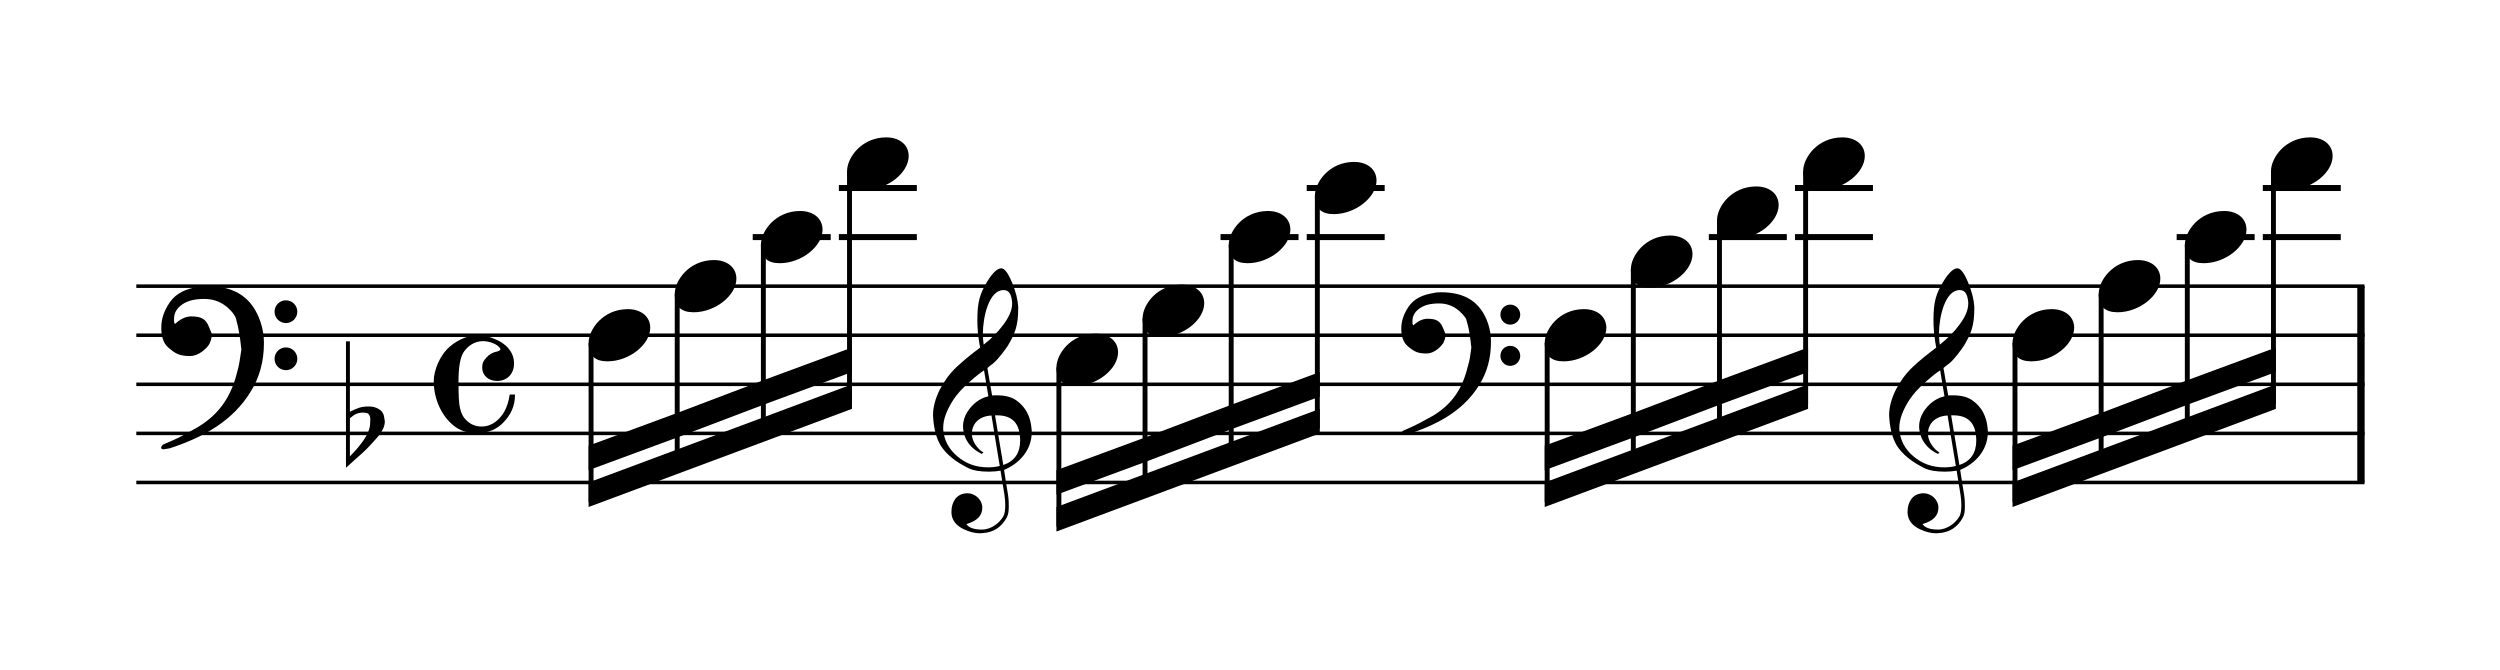
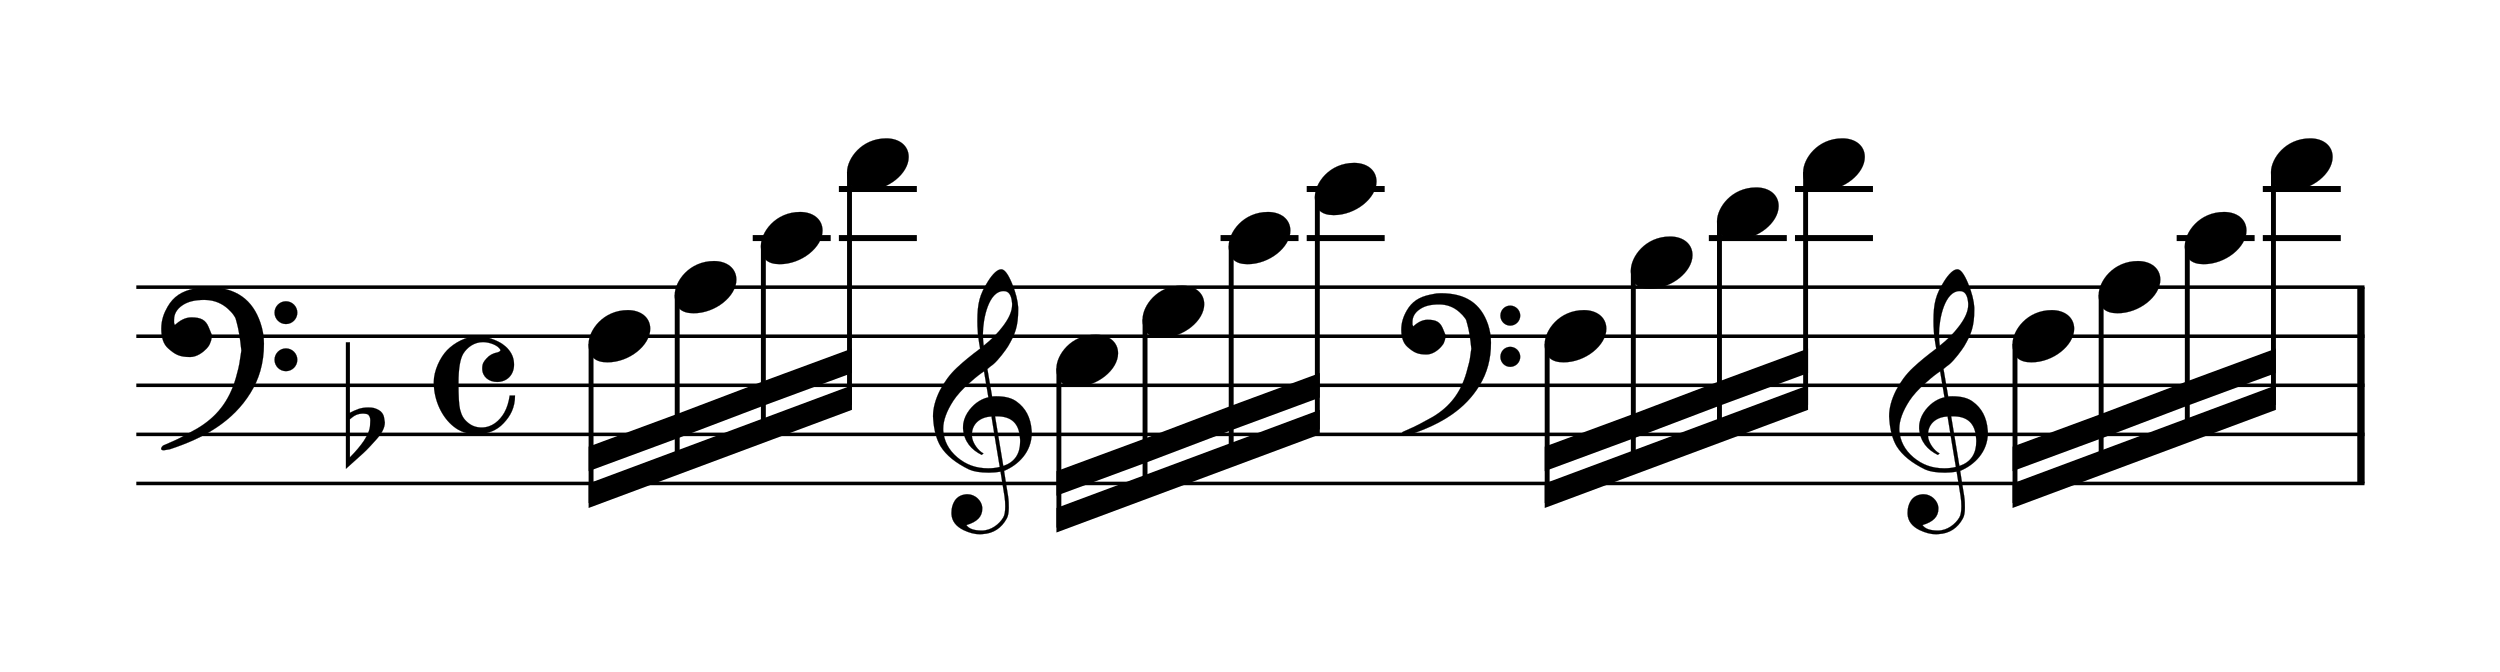
- <svg xmlns="http://www.w3.org/2000/svg" xmlns:xlink="http://www.w3.org/1999/xlink" width="459px" height="123px" version="1.1" overflow="visible">
+ <svg xmlns="http://www.w3.org/2000/svg" xmlns:xlink="http://www.w3.org/1999/xlink" width="413px" height="111px" version="1.1" overflow="visible" id="pfnjo7e">
  <defs>
-     <symbol id="E062-1axbio0" viewBox="0 0 1000 1000" overflow="inherit">
+     <g id="E0A4-pfnjo7e">
+       <path transform="scale(1,-1)" d="M0 -39c0 68 73 172 200 172c66 0 114 -37 114 -95c0 -84 -106 -171 -218 -171c-64 0 -96 30 -96 94z" />
+     </g>
+     <g id="E062-pfnjo7e">
      <path transform="scale(1,-1)" d="M582 -120c0 32 26 58 58 58s58 -26 58 -58s-26 -58 -58 -58s-58 26 -58 58zM582 120c0 32 26 58 58 58s58 -26 58 -58s-26 -58 -58 -58s-58 26 -58 58zM158 96c51 0 73 -14 88 -49l16 -39c0 -17 -2 -30 -7 -40c-3 -11 -10 -21 -19 -31c-17 -18 -49 -43 -84 -43 c-55 0 -77 13 -112 44c-24 21 -35 55 -35 100c0 46 14 81 32 112c30 52 71 79 137 93l36 6l26 2c154 0 235 -68 274 -182c11 -32 18 -68 18 -107c0 -103 -26 -182 -68 -250c-89 -145 -234 -230 -412 -288l-30 -5c-9 0 -14 3 -14 8c3 10 5 11 10 16c35 15 70 30 96 44l78 43 c96 57 162 136 197 258c9 33 17 60 22 100c3 22 5 35 6 39c-7 69 -16 115 -23 140s-4 22 -16 40c-8 12 -19 23 -31 34c-24 21 -62 44 -118 44c-48 0 -84 -8 -113 -28c-28 -19 -42 -44 -42 -73v-16c2 -5 3 -9 4 -11c24 22 52 39 84 39z" />
-     </symbol>
-     <symbol id="E07A-1axbio0" viewBox="0 0 1000 1000" overflow="inherit">
+     </g>
+     <g id="E260-pfnjo7e">
+       <path transform="scale(1,-1)" d="M20 110c32 16 54 27 93 27c26 0 35 -3 54 -13c13 -7 24 -20 27 -38l4 -25c0 -28 -16 -57 -45 -89c-23 -25 -39 -44 -65 -68l-88 -79v644h20v-359zM90 106c-32 0 -48 -10 -70 -29v-194c31 31 54 59 71 84c21 32 32 59 32 84c0 9 1 16 1 20c0 14 -3 21 -11 30l-8 3z" />
+     </g>
+     <g id="E07A-pfnjo7e">
      <path transform="scale(1,-1)" d="M343 -190c-18 -3 -37 -5 -59 -5c-46 0 -79 6 -101 16c-68 33 -117 72 -146 119c-20 34 -33 80 -37 137c0 5 -1 10 -1 15c0 42 12 86 35 132c23 44 51 82 86 115s75 65 119 98c-2 12 -7 36 -11 72c-3 33 -3 57 -3 69c0 91 12 134 53 200c26 42 50 63 69 63 c16 0 34 -23 54 -71s30 -90 32 -124v-11c0 -85 -16 -126 -52 -187c-10 -16 -49 -70 -76 -92c-10 -7 -20 -15 -29 -23l24 -140c6 1 14 1 22 1c45 0 79 -9 103 -27c46 -33 71 -81 76 -143c1 -5 1 -12 1 -17c0 -96 -68 -163 -141 -193c6 -44 14 -86 20 -126c4 -24 4 -45 4 -62 c0 -23 -3 -41 -10 -54c-27 -50 -69 -77 -123 -80c-4 0 -9 -1 -13 -1c-29 0 -56 8 -84 21c-39 19 -60 46 -62 82v8c0 23 6 43 16 59c14 22 35 32 61 34h5c38 0 72 -32 75 -67v-7c0 -40 -26 -67 -81 -83c13 -19 39 -28 79 -28c48 0 90 34 109 67c7 12 10 31 10 57 c0 16 -1 33 -4 52c-6 41 -14 83 -20 124zM358 730c-74 0 -105 -137 -105 -223c0 -19 2 -37 4 -55c39 30 72 64 99 100c31 41 46 77 46 108v7c-3 41 -16 63 -42 63h-2zM315 92l42 -253c57 19 86 61 86 125c0 5 0 12 -1 18c-5 74 -44 110 -117 110h-10zM297 91 c-56 -2 -100 -36 -100 -93v-6c2 -36 34 -77 59 -89c-2 -2 -6 -4 -8 -8c-54 26 -91 69 -96 134v8c0 53 35 98 69 124c18 13 37 23 60 28l-22 132c-16 -10 -41 -29 -72 -57c-39 -34 -66 -65 -84 -92c-35 -54 -52 -102 -52 -142v-10c4 -53 27 -99 72 -137s96 -56 157 -56 c19 0 40 2 59 7c-15 86 -28 172 -42 257z" />
-     </symbol>
-     <symbol id="E07C-1axbio0" viewBox="0 0 1000 1000" overflow="inherit">
+     </g>
+     <g id="E07C-pfnjo7e">
      <path transform="scale(1,-1)" d="M509 -105c0 28 22 51 50 51s51 -23 51 -51s-23 -51 -51 -51s-50 23 -50 51zM509 105c0 28 22 51 50 51s51 -23 51 -51s-23 -51 -51 -51s-50 23 -50 51zM138 84c43 0 63 -11 77 -43l14 -34c0 -16 -2 -27 -6 -35c-2 -9 -8 -17 -17 -27c-22 -24 -49 -38 -73 -38 c-43 0 -63 8 -98 39c-20 18 -31 47 -31 87c0 34 9 65 28 98c26 45 62 69 120 81l32 6l22 1c125 0 203 -51 240 -159c10 -30 15 -61 15 -93c0 -83 -19 -154 -59 -219c-70 -115 -185 -194 -360 -251l-26 -5c-8 0 -13 3 -13 7c2 7 3 8 9 14c47 20 66 30 84 39l68 37 c89 53 143 125 172 226c13 48 17 60 20 87c3 19 4 31 5 34c-5 51 -12 95 -20 123c-8 30 -5 22 -14 35c-6 9 -14 17 -27 29c-29 26 -64 39 -103 39c-44 0 -75 -8 -99 -25c-24 -16 -37 -38 -37 -64v-14c2 -4 3 -7 4 -9c25 23 49 34 73 34z" />
-     </symbol>
-     <symbol id="E08A-1axbio0" viewBox="0 0 1000 1000" overflow="inherit">
+     </g>
+     <g id="E08A-pfnjo7e">
      <path transform="scale(1,-1)" d="M340 179c-9 24 -56 41 -89 41c-46 0 -81 -28 -100 -58c-17 -28 -25 -78 -25 -150c0 -65 2 -111 8 -135c8 -31 18 -49 40 -67c20 -17 43 -25 70 -25c54 0 92 36 115 75c14 25 23 54 28 88h27c0 -63 -24 -105 -58 -141c-35 -38 -82 -56 -140 -56c-45 0 -83 13 -115 39 c-57 45 -101 130 -101 226c0 59 33 127 68 163c36 37 97 72 160 72c36 0 93 -21 121 -40c11 -8 23 -17 33 -30c19 -23 27 -48 27 -76c0 -51 -35 -88 -86 -88c-43 0 -76 27 -76 68c0 26 7 35 21 51c15 17 32 27 58 32c7 2 14 7 14 11z" />
-     </symbol>
-     <symbol id="E0A4-1axbio0" viewBox="0 0 1000 1000" overflow="inherit">
-       <path transform="scale(1,-1)" d="M0 -39c0 68 73 172 200 172c66 0 114 -37 114 -95c0 -84 -106 -171 -218 -171c-64 0 -96 30 -96 94z" />
-     </symbol>
-     <symbol id="E260-1axbio0" viewBox="0 0 1000 1000" overflow="inherit">
-       <path transform="scale(1,-1)" d="M20 110c32 16 54 27 93 27c26 0 35 -3 54 -13c13 -7 24 -20 27 -38l4 -25c0 -28 -16 -57 -45 -89c-23 -25 -39 -44 -65 -68l-88 -79v644h20v-359zM90 106c-32 0 -48 -10 -70 -29v-194c31 31 54 59 71 84c21 32 32 59 32 84c0 9 1 16 1 20c0 14 -3 21 -11 30l-8 3z" />
-     </symbol>
+     </g>
  </defs>
-   <style type="text/css">g.page-margin{font-family:Times;} g.ending, g.fing, g.reh, g.tempo{font-weight:bold;} g.dir, g.dynam, g.mNum{font-style:italic;} g.label{font-weight:normal;}</style>
+   <style type="text/css">#pfnjo7e g.page-margin {font-family:Times,serif;}#pfnjo7e g.ending, #pfnjo7e g.fing, #pfnjo7e g.reh, #pfnjo7e g.tempo {font-weight:bold;}#pfnjo7e g.dir, #pfnjo7e g.dynam, #pfnjo7e g.mNum {font-style:italic;}#pfnjo7e g.label {font-weight:normal;}#pfnjo7e path {stroke:currentColor}</style>
  <svg class="definition-scale" color="black" viewBox="0 0 9170 2450">
    <g class="page-margin" transform="translate(500, 500)">
-       <g id="me2kfvk" class="mdiv pageMilestone" />
-       <g id="s1jaffx2" class="score pageMilestone" />
-       <g id="s1qdic1l" class="system">
-         <g id="s1eutf55" class="section systemMilestone" />
-         <g id="maj27" class="measure">
-           <g id="s61gu14" class="staff">
-             <path d="M0 546 L8173 546" stroke="currentColor" stroke-width="13" />
-             <path d="M0 726 L8173 726" stroke="currentColor" stroke-width="13" />
-             <path d="M0 906 L8173 906" stroke="currentColor" stroke-width="13" />
-             <path d="M0 1086 L8173 1086" stroke="currentColor" stroke-width="13" />
-             <path d="M0 1266 L8173 1266" stroke="currentColor" stroke-width="13" />
-             <g id="c1fkgidp" class="clef">
-               <use xlink:href="#E062-1axbio0" x="88" y="726" height="720px" width="720px" />
-             </g>
-             <g id="k8z01sa" class="keySig">
-               <g id="k1qqpo9j" class="keyAccid">
-                 <use xlink:href="#E260-1axbio0" x="769" y="1086" height="720px" width="720px" />
-               </g>
-             </g>
-             <g id="m1d0xif0" class="meterSig">
-               <use xlink:href="#E08A-1axbio0" x="1091" y="906" height="720px" width="720px" />
+       <g id="yv3lqdm" class="mdiv pageMilestone" />
+       <g id="z2gqwr3" class="score pageMilestone" />
+       <g id="t3elz0m" class="system">
+         <g id="b8j2ung" class="section systemMilestone" />
+         <g id="qmlovzj" class="measure">
+           <g id="n16gprxv" class="staff">
+             <path d="M0 546 L8173 546" stroke-width="13" />
+             <path d="M0 726 L8173 726" stroke-width="13" />
+             <path d="M0 906 L8173 906" stroke-width="13" />
+             <path d="M0 1086 L8173 1086" stroke-width="13" />
+             <path d="M0 1266 L8173 1266" stroke-width="13" />
+             <g id="t12l1c7g" class="clef">
+               <use xlink:href="#E062-pfnjo7e" transform="translate(88, 726) scale(0.72, 0.72)" />
+             </g>
+             <g id="u19knp2v" class="keySig">
+               <g id="v1gxitk" class="keyAccid">
+                 <use xlink:href="#E260-pfnjo7e" transform="translate(769, 1086) scale(0.72, 0.72)" />
+               </g>
+             </g>
+             <g id="w1905d68" class="meterSig">
+               <use xlink:href="#E08A-pfnjo7e" transform="translate(1091, 906) scale(0.72, 0.72)" />
            </g>
            <g class="ledgerLines above">
-               <path d="M2261 366 L2547 366" stroke="currentColor" stroke-width="22" />
-               <path d="M2577 366 L2863 366" stroke="currentColor" stroke-width="22" />
-               <path d="M3977 366 L4263 366" stroke="currentColor" stroke-width="22" />
-               <path d="M4293 366 L4579 366" stroke="currentColor" stroke-width="22" />
-               <path d="M5768 366 L6054 366" stroke="currentColor" stroke-width="22" />
-               <path d="M6084 366 L6370 366" stroke="currentColor" stroke-width="22" />
-               <path d="M7484 366 L7770 366" stroke="currentColor" stroke-width="22" />
-               <path d="M7800 366 L8086 366" stroke="currentColor" stroke-width="22" />
-               <path d="M2577 186 L2863 186" stroke="currentColor" stroke-width="22" />
-               <path d="M4293 186 L4579 186" stroke="currentColor" stroke-width="22" />
-               <path d="M6084 186 L6370 186" stroke="currentColor" stroke-width="22" />
-               <path d="M7800 186 L8086 186" stroke="currentColor" stroke-width="22" />
-             </g>
-             <g id="l1mxe0go" class="layer">
-               <g id="btn3fmf" class="beam">
-                 <polygon points="1659,1356 2625,996 2625,906 1659,1266" />
-                 <polygon points="1659,1221 1984,1101 1984,1011 1659,1131" />
-                 <polygon points="1984,1101 2300,981 2300,891 1984,1011" />
-                 <polygon points="2300,981 2625,861 2625,771 2300,891" />
-                 <g id="ns6kuiu" class="note">
-                   <g class="notehead">
-                     <use xlink:href="#E0A4-1axbio0" x="1659" y="726" height="720px" width="720px" />
-                   </g>
-                   <g id="st8zkfl" class="stem">
-                     <rect x="1659" y="754" height="584" width="18" />
-                   </g>
-                 </g>
-                 <g id="n1uga1ax" class="note">
-                   <g class="notehead">
-                     <use xlink:href="#E0A4-1axbio0" x="1975" y="546" height="720px" width="720px" />
-                   </g>
-                   <g id="s11vd3cp" class="stem">
-                     <rect x="1975" y="574" height="644" width="18" />
-                   </g>
-                 </g>
-                 <g id="n129tcc2" class="note">
-                   <g class="notehead">
-                     <use xlink:href="#E0A4-1axbio0" x="2291" y="366" height="720px" width="720px" />
-                   </g>
-                   <g id="se15r7n" class="stem">
-                     <rect x="2291" y="394" height="704" width="18" />
-                   </g>
-                 </g>
-                 <g id="n1o441lg" class="note">
-                   <g class="notehead">
-                     <use xlink:href="#E0A4-1axbio0" x="2607" y="96" height="720px" width="720px" />
-                   </g>
-                   <g id="s1d57h6s" class="stem">
-                     <rect x="2607" y="124" height="854" width="18" />
-                   </g>
-                 </g>
-               </g>
-               <g id="crjxj5z" class="clef">
-                 <use xlink:href="#E07A-1axbio0" x="2923" y="1086" height="720px" width="720px" />
-               </g>
-               <g id="bwh4gyf" class="beam">
-                 <polygon points="3375,1446 4341,1086 4341,996 3375,1356" />
-                 <polygon points="3375,1311 3700,1191 3700,1101 3375,1221" />
-                 <polygon points="3700,1191 4016,1071 4016,981 3700,1101" />
-                 <polygon points="4016,1071 4341,951 4341,861 4016,981" />
-                 <g id="ntrxe66" class="note">
-                   <g class="notehead">
-                     <use xlink:href="#E0A4-1axbio0" x="3375" y="816" height="720px" width="720px" />
-                   </g>
-                   <g id="skkm5ug" class="stem">
-                     <rect x="3375" y="844" height="584" width="18" />
-                   </g>
-                 </g>
-                 <g id="nm92q1x" class="note">
-                   <g class="notehead">
-                     <use xlink:href="#E0A4-1axbio0" x="3691" y="636" height="720px" width="720px" />
-                   </g>
-                   <g id="smet4hd" class="stem">
-                     <rect x="3691" y="664" height="644" width="18" />
-                   </g>
-                 </g>
-                 <g id="n1co6lqq" class="note">
-                   <g class="notehead">
-                     <use xlink:href="#E0A4-1axbio0" x="4007" y="366" height="720px" width="720px" />
-                   </g>
-                   <g id="sa3f0ob" class="stem">
-                     <rect x="4007" y="394" height="794" width="18" />
-                   </g>
-                 </g>
-                 <g id="n119bu1g" class="note">
-                   <g class="notehead">
-                     <use xlink:href="#E0A4-1axbio0" x="4323" y="186" height="720px" width="720px" />
-                   </g>
-                   <g id="s1crgkek" class="stem">
-                     <rect x="4323" y="214" height="854" width="18" />
-                   </g>
-                 </g>
-               </g>
-               <g id="cojmygd" class="clef">
-                 <use xlink:href="#E07C-1axbio0" x="4637" y="726" height="720px" width="720px" />
-               </g>
-               <g id="b13oms4p" class="beam">
-                 <polygon points="5166,1356 6132,996 6132,906 5166,1266" />
-                 <polygon points="5166,1221 5491,1101 5491,1011 5166,1131" />
-                 <polygon points="5491,1101 5807,981 5807,891 5491,1011" />
-                 <polygon points="5807,981 6132,861 6132,771 5807,891" />
-                 <g id="neit2ff" class="note">
-                   <g class="notehead">
-                     <use xlink:href="#E0A4-1axbio0" x="5166" y="726" height="720px" width="720px" />
-                   </g>
-                   <g id="s1jn0u8q" class="stem">
-                     <rect x="5166" y="754" height="584" width="18" />
-                   </g>
-                 </g>
-                 <g id="nvhyiv0" class="note">
-                   <g class="notehead">
-                     <use xlink:href="#E0A4-1axbio0" x="5482" y="456" height="720px" width="720px" />
-                   </g>
-                   <g id="s1na8chg" class="stem">
-                     <rect x="5482" y="484" height="734" width="18" />
-                   </g>
-                   <g id="a9yzgtz" class="accid" />
-                 </g>
-                 <g id="n1qdg0yy" class="note">
-                   <g class="notehead">
-                     <use xlink:href="#E0A4-1axbio0" x="5798" y="276" height="720px" width="720px" />
-                   </g>
-                   <g id="stawp5c" class="stem">
-                     <rect x="5798" y="304" height="794" width="18" />
-                   </g>
-                 </g>
-                 <g id="ngb1z18" class="note">
-                   <g class="notehead">
-                     <use xlink:href="#E0A4-1axbio0" x="6114" y="96" height="720px" width="720px" />
-                   </g>
-                   <g id="s1arjot" class="stem">
-                     <rect x="6114" y="124" height="854" width="18" />
-                   </g>
-                 </g>
-               </g>
-               <g id="c1bkm6f0" class="clef">
-                 <use xlink:href="#E07A-1axbio0" x="6430" y="1086" height="720px" width="720px" />
-               </g>
-               <g id="bulcesx" class="beam">
-                 <polygon points="6882,1356 7848,996 7848,906 6882,1266" />
-                 <polygon points="6882,1221 7207,1101 7207,1011 6882,1131" />
-                 <polygon points="7207,1101 7523,981 7523,891 7207,1011" />
-                 <polygon points="7523,981 7848,861 7848,771 7523,891" />
-                 <g id="n1y16zh" class="note">
-                   <g class="notehead">
-                     <use xlink:href="#E0A4-1axbio0" x="6882" y="726" height="720px" width="720px" />
-                   </g>
-                   <g id="s2fdoc3" class="stem">
-                     <rect x="6882" y="754" height="584" width="18" />
-                   </g>
-                 </g>
-                 <g id="n11yk1am" class="note">
-                   <g class="notehead">
-                     <use xlink:href="#E0A4-1axbio0" x="7198" y="546" height="720px" width="720px" />
-                   </g>
-                   <g id="s1ha7bqh" class="stem">
-                     <rect x="7198" y="574" height="644" width="18" />
-                   </g>
-                 </g>
-                 <g id="n1bmglde" class="note">
-                   <g class="notehead">
-                     <use xlink:href="#E0A4-1axbio0" x="7514" y="366" height="720px" width="720px" />
-                   </g>
-                   <g id="s18bpqky" class="stem">
-                     <rect x="7514" y="394" height="704" width="18" />
-                   </g>
-                 </g>
-                 <g id="n1sx3qkk" class="note">
-                   <g class="notehead">
-                     <use xlink:href="#E0A4-1axbio0" x="7830" y="96" height="720px" width="720px" />
-                   </g>
-                   <g id="s1y8mnf3" class="stem">
-                     <rect x="7830" y="124" height="854" width="18" />
+               <path d="M2261 366 L2547 366" stroke-width="22" />
+               <path d="M2577 366 L2863 366" stroke-width="22" />
+               <path d="M3977 366 L4263 366" stroke-width="22" />
+               <path d="M4293 366 L4579 366" stroke-width="22" />
+               <path d="M5768 366 L6054 366" stroke-width="22" />
+               <path d="M6084 366 L6370 366" stroke-width="22" />
+               <path d="M7484 366 L7770 366" stroke-width="22" />
+               <path d="M7800 366 L8086 366" stroke-width="22" />
+               <path d="M2577 186 L2863 186" stroke-width="22" />
+               <path d="M4293 186 L4579 186" stroke-width="22" />
+               <path d="M6084 186 L6370 186" stroke-width="22" />
+               <path d="M7800 186 L8086 186" stroke-width="22" />
+             </g>
+             <g id="o1w2vfrn" class="layer">
+               <g id="s147azdb" class="beam">
+                 <polygon stroke-opacity="1" fill-opacity="1" points="1659,1356 2625,996 2625,906 1659,1266" />
+                 <polygon stroke-opacity="1" fill-opacity="1" points="1659,1221 1984,1101 1984,1011 1659,1131" />
+                 <polygon stroke-opacity="1" fill-opacity="1" points="1984,1101 2300,981 2300,891 1984,1011" />
+                 <polygon stroke-opacity="1" fill-opacity="1" points="2300,981 2625,861 2625,771 2300,891" />
+                 <g id="c1k4iy3e" class="note">
+                   <g class="notehead">
+                     <use xlink:href="#E0A4-pfnjo7e" transform="translate(1659, 726) scale(0.72, 0.72)" />
+                   </g>
+                   <g id="a3ie8ud" class="stem">
+                     <path d="M1668 754 L1668 1338" stroke-width="18" />
+                   </g>
+                 </g>
+                 <g id="d1blotdo" class="note">
+                   <g class="notehead">
+                     <use xlink:href="#E0A4-pfnjo7e" transform="translate(1975, 546) scale(0.72, 0.72)" />
+                   </g>
+                   <g id="b37hn12" class="stem">
+                     <path d="M1984 574 L1984 1218" stroke-width="18" />
+                   </g>
+                 </g>
+                 <g id="e98porn" class="note">
+                   <g class="notehead">
+                     <use xlink:href="#E0A4-pfnjo7e" transform="translate(2291, 366) scale(0.72, 0.72)" />
+                   </g>
+                   <g id="c1kyp1ws" class="stem">
+                     <path d="M2300 394 L2300 1098" stroke-width="18" />
+                   </g>
+                 </g>
+                 <g id="fsm35er" class="note">
+                   <g class="notehead">
+                     <use xlink:href="#E0A4-pfnjo7e" transform="translate(2607, 96) scale(0.72, 0.72)" />
+                   </g>
+                   <g id="d1eyoooy" class="stem">
+                     <path d="M2616 124 L2616 978" stroke-width="18" />
+                   </g>
+                 </g>
+               </g>
+               <g id="zmyzslu" class="clef">
+                 <use xlink:href="#E07A-pfnjo7e" transform="translate(2923, 1086) scale(0.72, 0.72)" />
+               </g>
+               <g id="t1kzq82m" class="beam">
+                 <polygon stroke-opacity="1" fill-opacity="1" points="3375,1446 4341,1086 4341,996 3375,1356" />
+                 <polygon stroke-opacity="1" fill-opacity="1" points="3375,1311 3700,1191 3700,1101 3375,1221" />
+                 <polygon stroke-opacity="1" fill-opacity="1" points="3700,1191 4016,1071 4016,981 3700,1101" />
+                 <polygon stroke-opacity="1" fill-opacity="1" points="4016,1071 4341,951 4341,861 4016,981" />
+                 <g id="g2rcrlx" class="note">
+                   <g class="notehead">
+                     <use xlink:href="#E0A4-pfnjo7e" transform="translate(3375, 816) scale(0.72, 0.72)" />
+                   </g>
+                   <g id="ewtw03u" class="stem">
+                     <path d="M3384 844 L3384 1428" stroke-width="18" />
+                   </g>
+                 </g>
+                 <g id="hmwwo00" class="note">
+                   <g class="notehead">
+                     <use xlink:href="#E0A4-pfnjo7e" transform="translate(3691, 636) scale(0.72, 0.72)" />
+                   </g>
+                   <g id="f12ecyql" class="stem">
+                     <path d="M3700 664 L3700 1308" stroke-width="18" />
+                   </g>
+                 </g>
+                 <g id="i1s4ffnc" class="note">
+                   <g class="notehead">
+                     <use xlink:href="#E0A4-pfnjo7e" transform="translate(4007, 366) scale(0.72, 0.72)" />
+                   </g>
+                   <g id="gjwwkjn" class="stem">
+                     <path d="M4016 394 L4016 1188" stroke-width="18" />
+                   </g>
+                 </g>
+                 <g id="j9ixwzy" class="note">
+                   <g class="notehead">
+                     <use xlink:href="#E0A4-pfnjo7e" transform="translate(4323, 186) scale(0.72, 0.72)" />
+                   </g>
+                   <g id="hzub3xf" class="stem">
+                     <path d="M4332 214 L4332 1068" stroke-width="18" />
+                   </g>
+                 </g>
+               </g>
+               <g id="a6ug31v" class="clef">
+                 <use xlink:href="#E07C-pfnjo7e" transform="translate(4637, 726) scale(0.72, 0.72)" />
+               </g>
+               <g id="ushell2" class="beam">
+                 <polygon stroke-opacity="1" fill-opacity="1" points="5166,1356 6132,996 6132,906 5166,1266" />
+                 <polygon stroke-opacity="1" fill-opacity="1" points="5166,1221 5491,1101 5491,1011 5166,1131" />
+                 <polygon stroke-opacity="1" fill-opacity="1" points="5491,1101 5807,981 5807,891 5491,1011" />
+                 <polygon stroke-opacity="1" fill-opacity="1" points="5807,981 6132,861 6132,771 5807,891" />
+                 <g id="k1ffvwuh" class="note">
+                   <g class="notehead">
+                     <use xlink:href="#E0A4-pfnjo7e" transform="translate(5166, 726) scale(0.72, 0.72)" />
+                   </g>
+                   <g id="izv1mc9" class="stem">
+                     <path d="M5175 754 L5175 1338" stroke-width="18" />
+                   </g>
+                 </g>
+                 <g id="lzosgrv" class="note">
+                   <g class="notehead">
+                     <use xlink:href="#E0A4-pfnjo7e" transform="translate(5482, 456) scale(0.72, 0.72)" />
+                   </g>
+                   <g id="j14qhuvu" class="stem">
+                     <path d="M5491 484 L5491 1218" stroke-width="18" />
+                   </g>
+                   <g id="w1cybpcc" class="accid" />
+                 </g>
+                 <g id="m1q84ocf" class="note">
+                   <g class="notehead">
+                     <use xlink:href="#E0A4-pfnjo7e" transform="translate(5798, 276) scale(0.72, 0.72)" />
+                   </g>
+                   <g id="k1dict13" class="stem">
+                     <path d="M5807 304 L5807 1098" stroke-width="18" />
+                   </g>
+                 </g>
+                 <g id="n1gzuhvg" class="note">
+                   <g class="notehead">
+                     <use xlink:href="#E0A4-pfnjo7e" transform="translate(6114, 96) scale(0.72, 0.72)" />
+                   </g>
+                   <g id="lcz237t" class="stem">
+                     <path d="M6123 124 L6123 978" stroke-width="18" />
+                   </g>
+                 </g>
+               </g>
+               <g id="b1bcu6sn" class="clef">
+                 <use xlink:href="#E07A-pfnjo7e" transform="translate(6430, 1086) scale(0.72, 0.72)" />
+               </g>
+               <g id="va734np" class="beam">
+                 <polygon stroke-opacity="1" fill-opacity="1" points="6882,1356 7848,996 7848,906 6882,1266" />
+                 <polygon stroke-opacity="1" fill-opacity="1" points="6882,1221 7207,1101 7207,1011 6882,1131" />
+                 <polygon stroke-opacity="1" fill-opacity="1" points="7207,1101 7523,981 7523,891 7207,1011" />
+                 <polygon stroke-opacity="1" fill-opacity="1" points="7523,981 7848,861 7848,771 7523,891" />
+                 <g id="o1vw1hrc" class="note">
+                   <g class="notehead">
+                     <use xlink:href="#E0A4-pfnjo7e" transform="translate(6882, 726) scale(0.72, 0.72)" />
+                   </g>
+                   <g id="mwxt00x" class="stem">
+                     <path d="M6891 754 L6891 1338" stroke-width="18" />
+                   </g>
+                 </g>
+                 <g id="p36inxr" class="note">
+                   <g class="notehead">
+                     <use xlink:href="#E0A4-pfnjo7e" transform="translate(7198, 546) scale(0.72, 0.72)" />
+                   </g>
+                   <g id="ndvl5ld" class="stem">
+                     <path d="M7207 574 L7207 1218" stroke-width="18" />
+                   </g>
+                 </g>
+                 <g id="qa56g6u" class="note">
+                   <g class="notehead">
+                     <use xlink:href="#E0A4-pfnjo7e" transform="translate(7514, 366) scale(0.72, 0.72)" />
+                   </g>
+                   <g id="o1nwbnw5" class="stem">
+                     <path d="M7523 394 L7523 1098" stroke-width="18" />
+                   </g>
+                 </g>
+                 <g id="r4ks4fv" class="note">
+                   <g class="notehead">
+                     <use xlink:href="#E0A4-pfnjo7e" transform="translate(7830, 96) scale(0.72, 0.72)" />
+                   </g>
+                   <g id="p1r78e3w" class="stem">
+                     <path d="M7839 124 L7839 978" stroke-width="18" />
                  </g>
                </g>
              </g>
            </g>
          </g>
-           <g id="bd8ados" class="barLine">
-             <path d="M8160 546 L8160 1266" stroke="currentColor" stroke-width="27" />
+           <g id="yhbsl03" class="barLine">
+             <path d="M8160 546 L8160 1266" stroke-width="27" />
          </g>
        </g>
-         <g id="s164j9s7" class="systemMilestoneEnd s1eutf55" />
+         <g id="wgj8qwy" class="systemMilestoneEnd b8j2ung" />
      </g>
-       <g id="ptwti83" class="pageMilestoneEnd s1jaffx2" />
-       <g id="p1bphtqe" class="pageMilestoneEnd me2kfvk" />
+       <g id="xfggj11" class="pageMilestoneEnd z2gqwr3" />
+       <g id="y1waypqj" class="pageMilestoneEnd yv3lqdm" />
    </g>
  </svg>
</svg>
